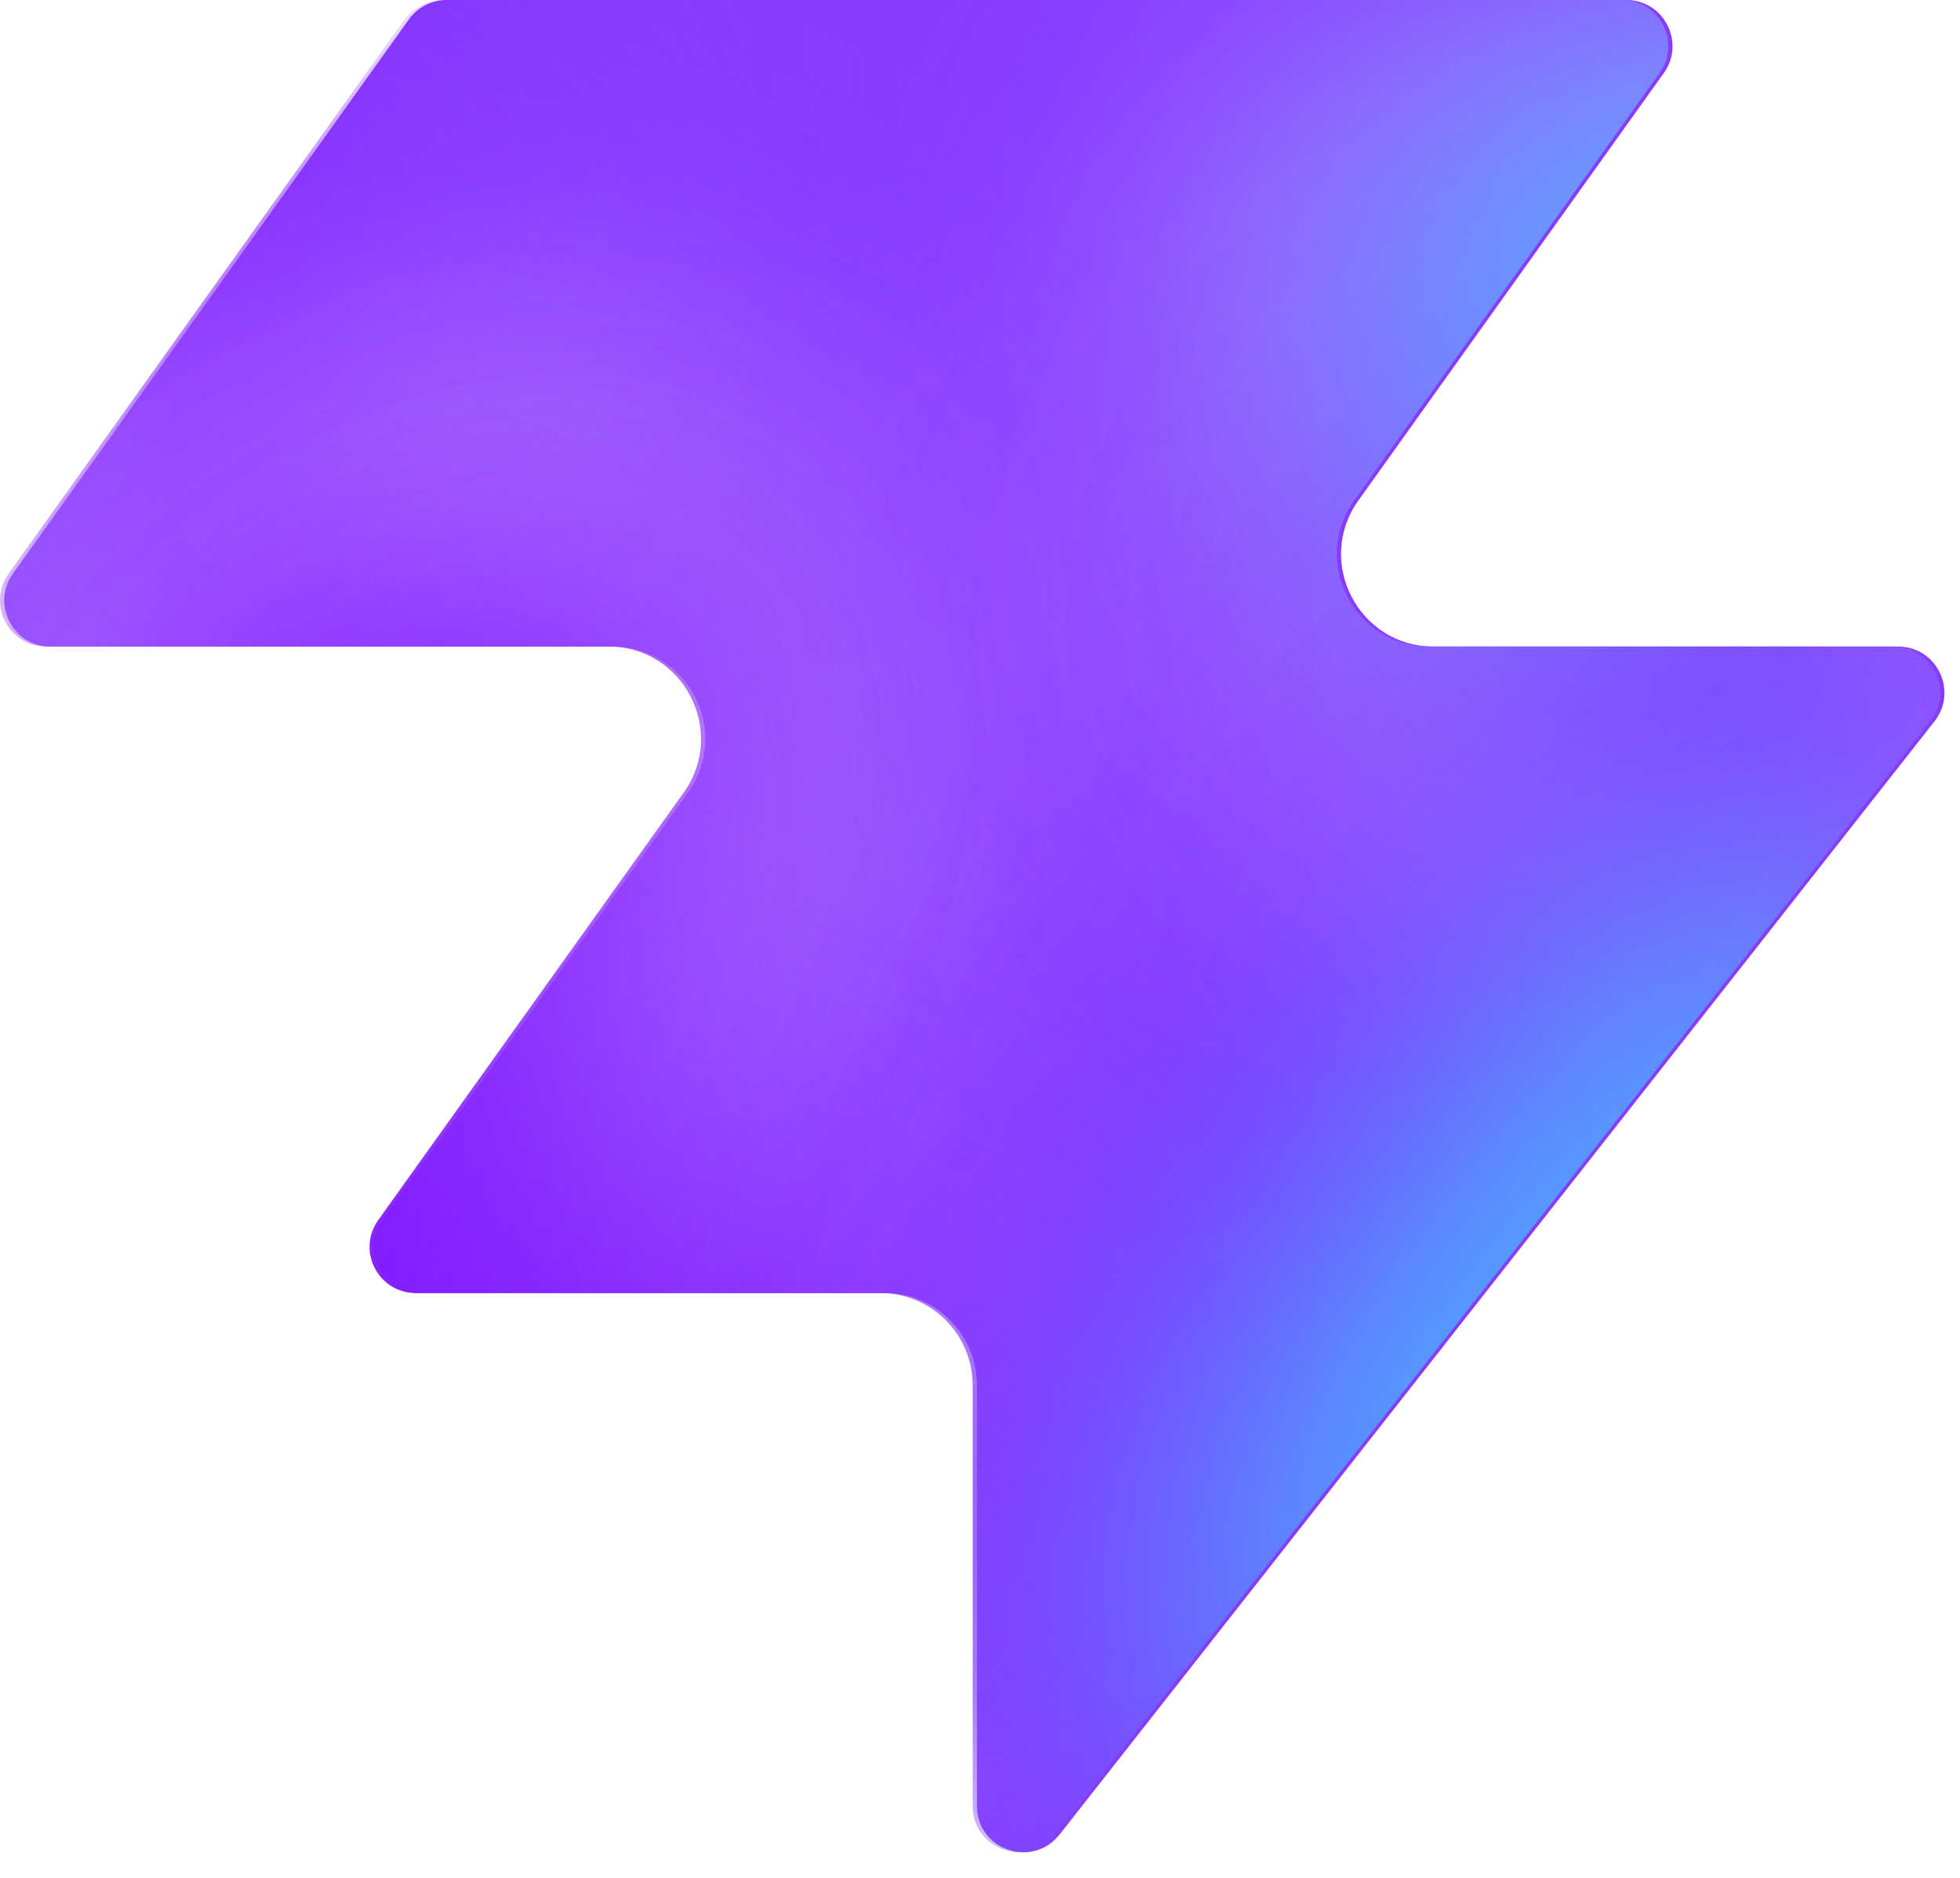
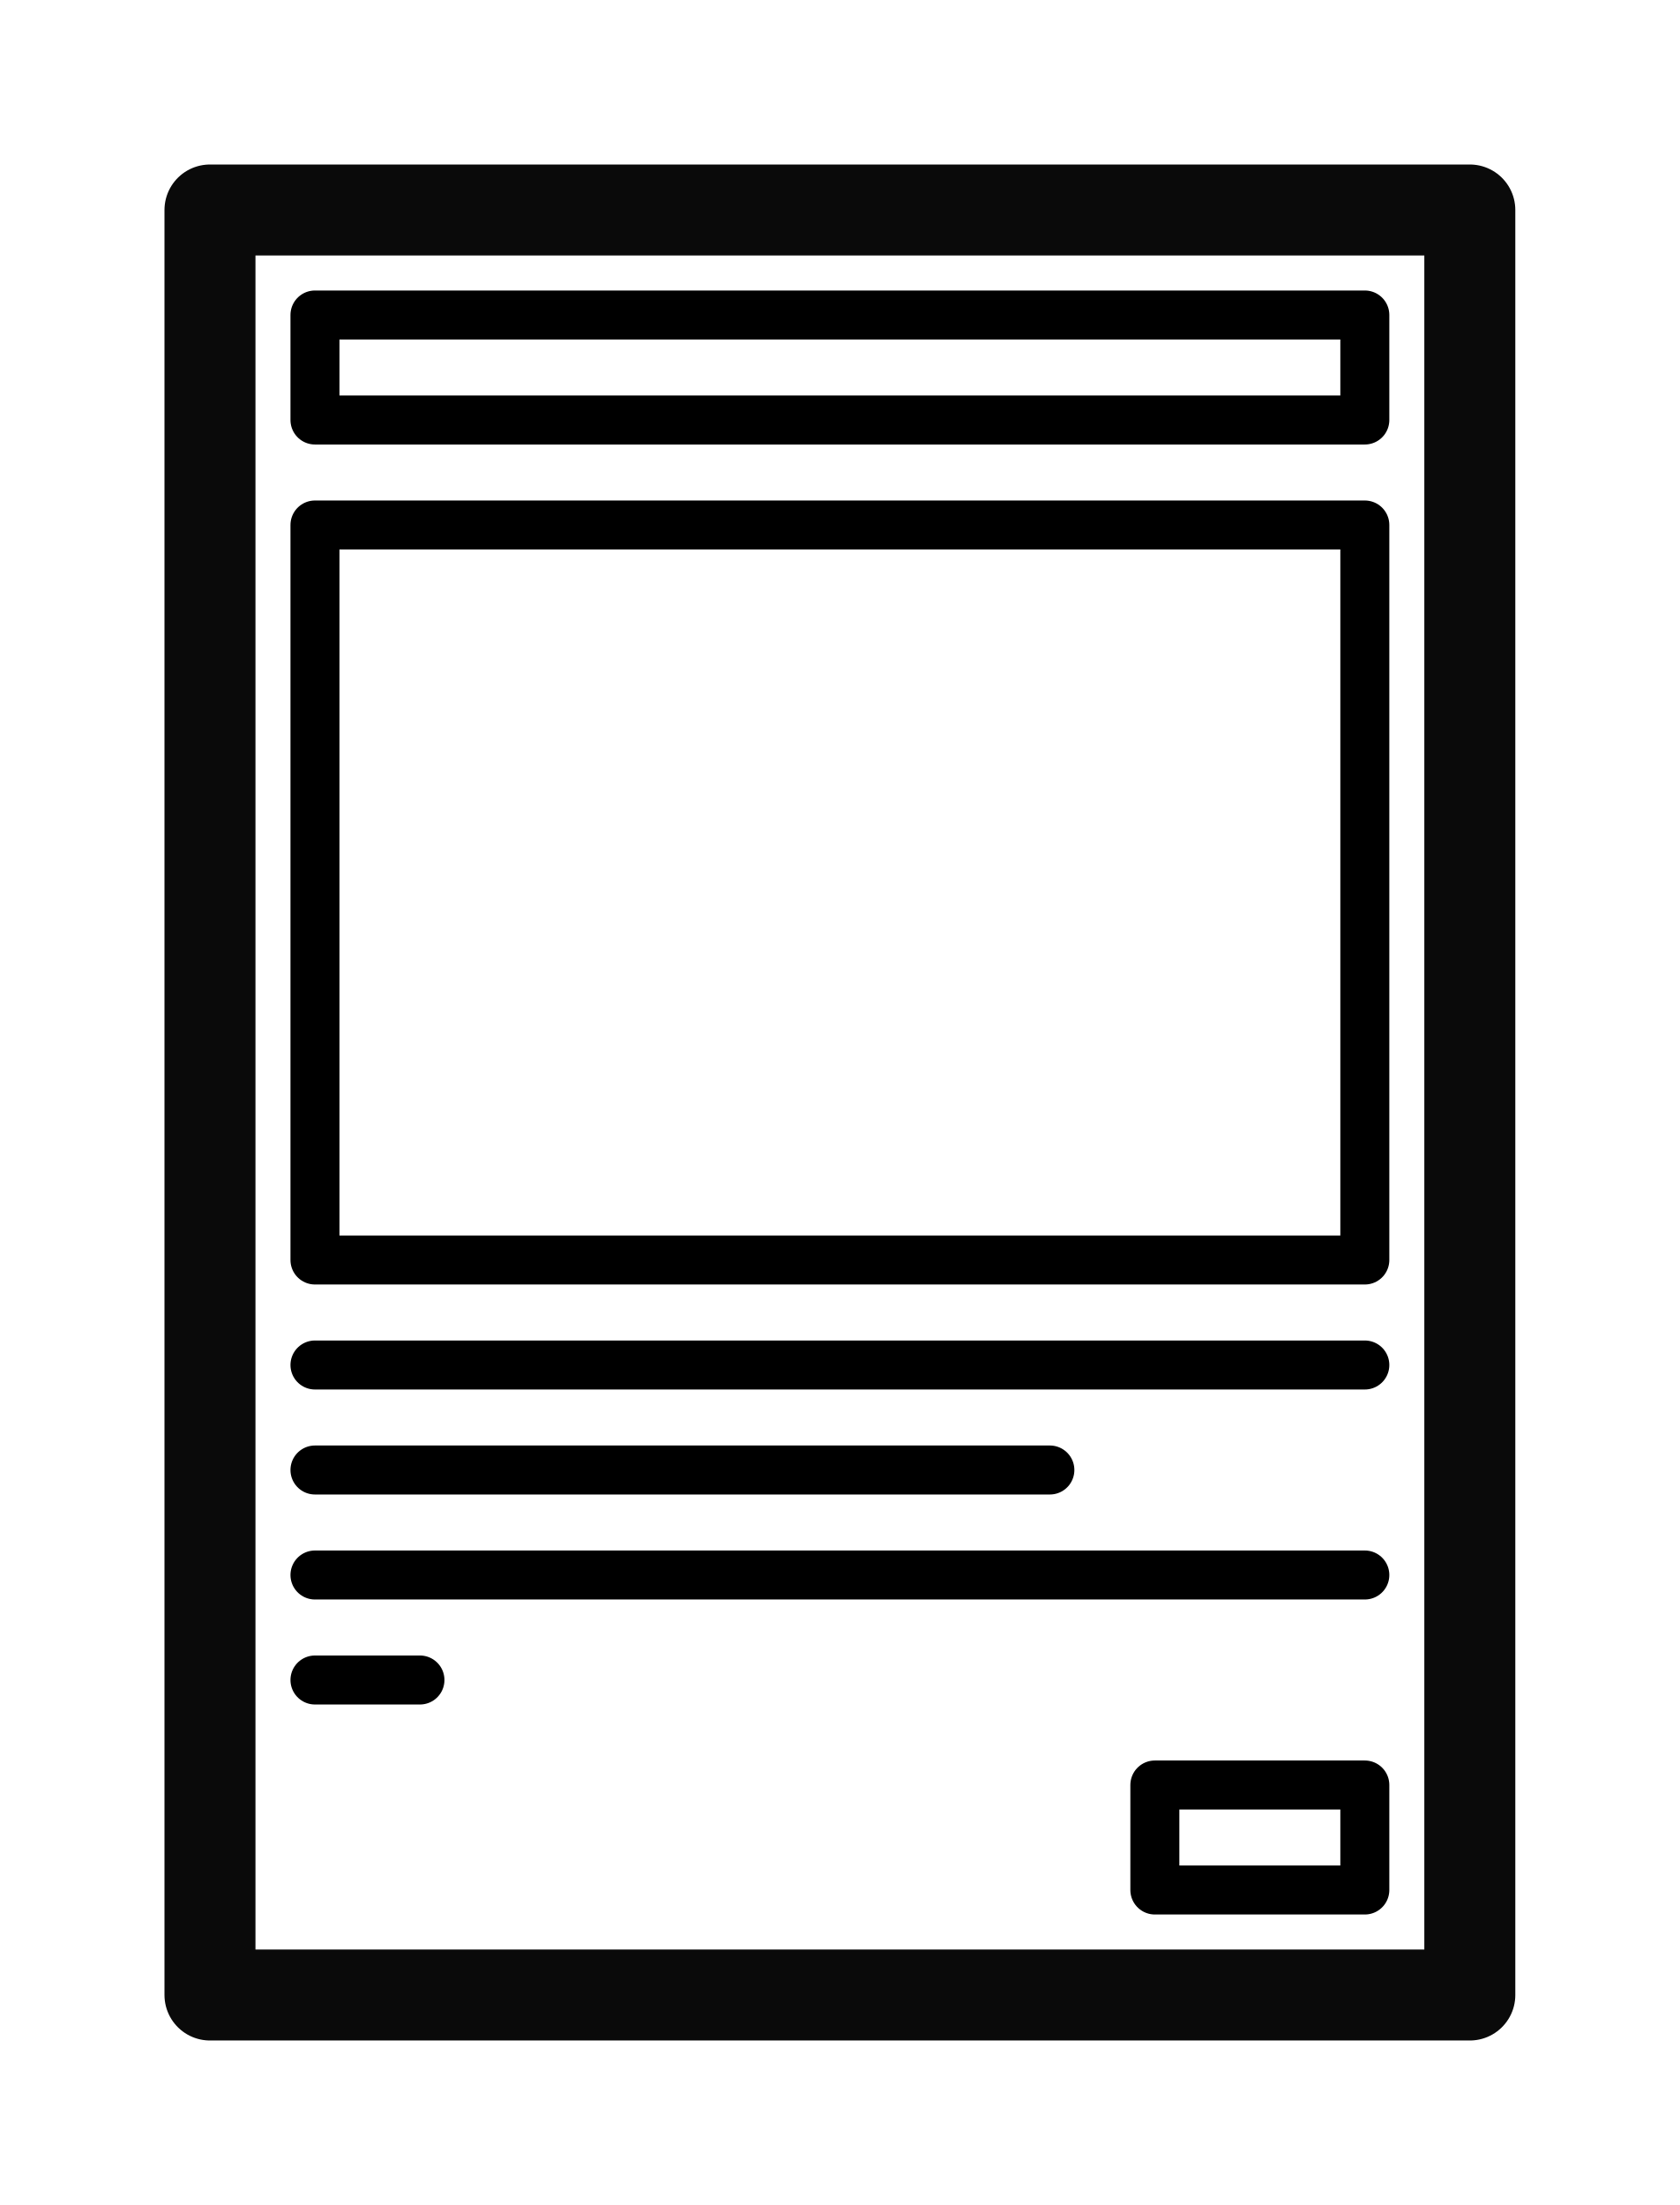
- <svg xmlns="http://www.w3.org/2000/svg" width="48" height="46" fill="none" viewBox="0 0 48 46">
-   <path fill="#863bff" d="M25.946 44.938c-.664.845-2.021.375-2.021-.698V33.937a2.26 2.26 0 0 0-2.262-2.262H10.287c-.92 0-1.456-1.04-.92-1.788l7.48-10.471c1.07-1.497 0-3.578-1.842-3.578H1.237c-.92 0-1.456-1.04-.92-1.788L10.013.474c.214-.297.556-.474.92-.474h28.894c.92 0 1.456 1.04.92 1.788l-7.48 10.471c-1.07 1.498 0 3.579 1.842 3.579h11.377c.943 0 1.473 1.088.89 1.83L25.947 44.94z" style="fill:#863bff;fill:color(display-p3 .525 .23 1);fill-opacity:1" />
-   <mask id="a" width="48" height="46" x="0" y="0" maskUnits="userSpaceOnUse" style="mask-type:alpha">
-     <path fill="#000" d="M25.842 44.938c-.664.844-2.021.375-2.021-.698V33.937a2.26 2.26 0 0 0-2.262-2.262H10.183c-.92 0-1.456-1.04-.92-1.788l7.48-10.471c1.07-1.498 0-3.579-1.842-3.579H1.133c-.92 0-1.456-1.04-.92-1.787L9.91.473c.214-.297.556-.474.92-.474h28.894c.92 0 1.456 1.04.92 1.788l-7.48 10.471c-1.07 1.498 0 3.578 1.842 3.578h11.377c.943 0 1.473 1.088.89 1.832L25.843 44.94z" style="fill:#000;fill-opacity:1" />
-   </mask>
-   <g mask="url(#a)">
-     <g filter="url(#b)">
-       <ellipse cx="5.508" cy="14.704" fill="#ede6ff" rx="5.508" ry="14.704" style="fill:#ede6ff;fill:color(display-p3 .927 .903 1);fill-opacity:1" transform="matrix(.00324 1 1 -.00324 -4.47 31.516)" />
-     </g>
-     <g filter="url(#c)">
-       <ellipse cx="10.399" cy="29.851" fill="#ede6ff" rx="10.399" ry="29.851" style="fill:#ede6ff;fill:color(display-p3 .927 .903 1);fill-opacity:1" transform="matrix(.00324 1 1 -.00324 -39.328 7.883)" />
-     </g>
-     <g filter="url(#d)">
-       <ellipse cx="5.508" cy="30.487" fill="#7e14ff" rx="5.508" ry="30.487" style="fill:#7e14ff;fill:color(display-p3 .492 .077 1);fill-opacity:1" transform="rotate(89.814 -25.913 -14.639)scale(1 -1)" />
-     </g>
-     <g filter="url(#e)">
-       <ellipse cx="5.508" cy="30.599" fill="#7e14ff" rx="5.508" ry="30.599" style="fill:#7e14ff;fill:color(display-p3 .492 .077 1);fill-opacity:1" transform="rotate(89.814 -32.644 -3.334)scale(1 -1)" />
-     </g>
-     <g filter="url(#f)">
-       <ellipse cx="5.508" cy="30.599" fill="#7e14ff" rx="5.508" ry="30.599" style="fill:#7e14ff;fill:color(display-p3 .492 .077 1);fill-opacity:1" transform="matrix(.00324 1 1 -.00324 -34.34 30.47)" />
-     </g>
-     <g filter="url(#g)">
-       <ellipse cx="14.072" cy="22.078" fill="#ede6ff" rx="14.072" ry="22.078" style="fill:#ede6ff;fill:color(display-p3 .927 .903 1);fill-opacity:1" transform="rotate(93.35 24.506 48.493)scale(-1 1)" />
-     </g>
-     <g filter="url(#h)">
-       <ellipse cx="3.47" cy="21.501" fill="#7e14ff" rx="3.47" ry="21.501" style="fill:#7e14ff;fill:color(display-p3 .492 .077 1);fill-opacity:1" transform="rotate(89.009 28.708 47.59)scale(-1 1)" />
-     </g>
-     <g filter="url(#i)">
-       <ellipse cx="3.47" cy="21.501" fill="#7e14ff" rx="3.47" ry="21.501" style="fill:#7e14ff;fill:color(display-p3 .492 .077 1);fill-opacity:1" transform="rotate(89.009 28.708 47.59)scale(-1 1)" />
-     </g>
-     <g filter="url(#j)">
-       <ellipse cx=".387" cy="8.972" fill="#7e14ff" rx="4.407" ry="29.108" style="fill:#7e14ff;fill:color(display-p3 .492 .077 1);fill-opacity:1" transform="rotate(39.51 .387 8.972)" />
-     </g>
-     <g filter="url(#k)">
-       <ellipse cx="47.523" cy="-6.092" fill="#7e14ff" rx="4.407" ry="29.108" style="fill:#7e14ff;fill:color(display-p3 .492 .077 1);fill-opacity:1" transform="rotate(37.892 47.523 -6.092)" />
-     </g>
-     <g filter="url(#l)">
-       <ellipse cx="41.412" cy="6.333" fill="#47bfff" rx="5.971" ry="9.665" style="fill:#47bfff;fill:color(display-p3 .28 .748 1);fill-opacity:1" transform="rotate(37.892 41.412 6.333)" />
-     </g>
-     <g filter="url(#m)">
-       <ellipse cx="-1.879" cy="38.332" fill="#7e14ff" rx="4.407" ry="29.108" style="fill:#7e14ff;fill:color(display-p3 .492 .077 1);fill-opacity:1" transform="rotate(37.892 -1.88 38.332)" />
-     </g>
-     <g filter="url(#n)">
-       <ellipse cx="-1.879" cy="38.332" fill="#7e14ff" rx="4.407" ry="29.108" style="fill:#7e14ff;fill:color(display-p3 .492 .077 1);fill-opacity:1" transform="rotate(37.892 -1.88 38.332)" />
-     </g>
-     <g filter="url(#o)">
-       <ellipse cx="35.651" cy="29.907" fill="#7e14ff" rx="4.407" ry="29.108" style="fill:#7e14ff;fill:color(display-p3 .492 .077 1);fill-opacity:1" transform="rotate(37.892 35.651 29.907)" />
-     </g>
-     <g filter="url(#p)">
-       <ellipse cx="38.418" cy="32.4" fill="#47bfff" rx="5.971" ry="15.297" style="fill:#47bfff;fill:color(display-p3 .28 .748 1);fill-opacity:1" transform="rotate(37.892 38.418 32.4)" />
-     </g>
-   </g>
-   <defs>
-     <filter id="b" width="60.045" height="41.654" x="-19.77" y="16.149" color-interpolation-filters="sRGB" filterUnits="userSpaceOnUse">
-       <feFlood flood-opacity="0" result="BackgroundImageFix" />
-       <feBlend in="SourceGraphic" in2="BackgroundImageFix" result="shape" />
-       <feGaussianBlur result="effect1_foregroundBlur_2002_17158" stdDeviation="7.659" />
-     </filter>
-     <filter id="c" width="90.34" height="51.437" x="-54.613" y="-7.533" color-interpolation-filters="sRGB" filterUnits="userSpaceOnUse">
-       <feFlood flood-opacity="0" result="BackgroundImageFix" />
-       <feBlend in="SourceGraphic" in2="BackgroundImageFix" result="shape" />
-       <feGaussianBlur result="effect1_foregroundBlur_2002_17158" stdDeviation="7.659" />
-     </filter>
-     <filter id="d" width="79.355" height="29.4" x="-49.64" y="2.03" color-interpolation-filters="sRGB" filterUnits="userSpaceOnUse">
-       <feFlood flood-opacity="0" result="BackgroundImageFix" />
-       <feBlend in="SourceGraphic" in2="BackgroundImageFix" result="shape" />
-       <feGaussianBlur result="effect1_foregroundBlur_2002_17158" stdDeviation="4.596" />
-     </filter>
-     <filter id="e" width="79.579" height="29.4" x="-45.045" y="20.029" color-interpolation-filters="sRGB" filterUnits="userSpaceOnUse">
-       <feFlood flood-opacity="0" result="BackgroundImageFix" />
-       <feBlend in="SourceGraphic" in2="BackgroundImageFix" result="shape" />
-       <feGaussianBlur result="effect1_foregroundBlur_2002_17158" stdDeviation="4.596" />
-     </filter>
-     <filter id="f" width="79.579" height="29.4" x="-43.513" y="21.178" color-interpolation-filters="sRGB" filterUnits="userSpaceOnUse">
-       <feFlood flood-opacity="0" result="BackgroundImageFix" />
-       <feBlend in="SourceGraphic" in2="BackgroundImageFix" result="shape" />
-       <feGaussianBlur result="effect1_foregroundBlur_2002_17158" stdDeviation="4.596" />
-     </filter>
-     <filter id="g" width="74.749" height="58.852" x="15.756" y="-17.901" color-interpolation-filters="sRGB" filterUnits="userSpaceOnUse">
-       <feFlood flood-opacity="0" result="BackgroundImageFix" />
-       <feBlend in="SourceGraphic" in2="BackgroundImageFix" result="shape" />
-       <feGaussianBlur result="effect1_foregroundBlur_2002_17158" stdDeviation="7.659" />
-     </filter>
-     <filter id="h" width="61.377" height="25.362" x="23.548" y="2.284" color-interpolation-filters="sRGB" filterUnits="userSpaceOnUse">
-       <feFlood flood-opacity="0" result="BackgroundImageFix" />
-       <feBlend in="SourceGraphic" in2="BackgroundImageFix" result="shape" />
-       <feGaussianBlur result="effect1_foregroundBlur_2002_17158" stdDeviation="4.596" />
-     </filter>
-     <filter id="i" width="61.377" height="25.362" x="23.548" y="2.284" color-interpolation-filters="sRGB" filterUnits="userSpaceOnUse">
-       <feFlood flood-opacity="0" result="BackgroundImageFix" />
-       <feBlend in="SourceGraphic" in2="BackgroundImageFix" result="shape" />
-       <feGaussianBlur result="effect1_foregroundBlur_2002_17158" stdDeviation="4.596" />
-     </filter>
-     <filter id="j" width="56.045" height="63.649" x="-27.636" y="-22.853" color-interpolation-filters="sRGB" filterUnits="userSpaceOnUse">
-       <feFlood flood-opacity="0" result="BackgroundImageFix" />
-       <feBlend in="SourceGraphic" in2="BackgroundImageFix" result="shape" />
-       <feGaussianBlur result="effect1_foregroundBlur_2002_17158" stdDeviation="4.596" />
-     </filter>
-     <filter id="k" width="54.814" height="64.646" x="20.116" y="-38.415" color-interpolation-filters="sRGB" filterUnits="userSpaceOnUse">
-       <feFlood flood-opacity="0" result="BackgroundImageFix" />
-       <feBlend in="SourceGraphic" in2="BackgroundImageFix" result="shape" />
-       <feGaussianBlur result="effect1_foregroundBlur_2002_17158" stdDeviation="4.596" />
-     </filter>
-     <filter id="l" width="33.541" height="35.313" x="24.641" y="-11.323" color-interpolation-filters="sRGB" filterUnits="userSpaceOnUse">
-       <feFlood flood-opacity="0" result="BackgroundImageFix" />
-       <feBlend in="SourceGraphic" in2="BackgroundImageFix" result="shape" />
-       <feGaussianBlur result="effect1_foregroundBlur_2002_17158" stdDeviation="4.596" />
-     </filter>
-     <filter id="m" width="54.814" height="64.646" x="-29.286" y="6.009" color-interpolation-filters="sRGB" filterUnits="userSpaceOnUse">
-       <feFlood flood-opacity="0" result="BackgroundImageFix" />
-       <feBlend in="SourceGraphic" in2="BackgroundImageFix" result="shape" />
-       <feGaussianBlur result="effect1_foregroundBlur_2002_17158" stdDeviation="4.596" />
-     </filter>
-     <filter id="n" width="54.814" height="64.646" x="-29.286" y="6.009" color-interpolation-filters="sRGB" filterUnits="userSpaceOnUse">
-       <feFlood flood-opacity="0" result="BackgroundImageFix" />
-       <feBlend in="SourceGraphic" in2="BackgroundImageFix" result="shape" />
-       <feGaussianBlur result="effect1_foregroundBlur_2002_17158" stdDeviation="4.596" />
-     </filter>
-     <filter id="o" width="54.814" height="64.646" x="8.244" y="-2.416" color-interpolation-filters="sRGB" filterUnits="userSpaceOnUse">
-       <feFlood flood-opacity="0" result="BackgroundImageFix" />
-       <feBlend in="SourceGraphic" in2="BackgroundImageFix" result="shape" />
-       <feGaussianBlur result="effect1_foregroundBlur_2002_17158" stdDeviation="4.596" />
-     </filter>
-     <filter id="p" width="39.409" height="43.623" x="18.713" y="10.588" color-interpolation-filters="sRGB" filterUnits="userSpaceOnUse">
-       <feFlood flood-opacity="0" result="BackgroundImageFix" />
-       <feBlend in="SourceGraphic" in2="BackgroundImageFix" result="shape" />
-       <feGaussianBlur result="effect1_foregroundBlur_2002_17158" stdDeviation="4.596" />
-     </filter>
-   </defs>
+ <svg xmlns="http://www.w3.org/2000/svg" baseProfile="full" version="1.1" style="fill: none;" width="240px" height="315px">
+   <path style="stroke-width: 6px; stroke-linecap: round; stroke-linejoin: round; stroke: rgb(255, 255, 255); fill: rgb(255, 255, 255);" d="M30,30 L30,30 L30,285 L210,285 L210,30 L30,30 " />
+   <path style="stroke-width: 7px; stroke-linecap: round; stroke-linejoin: round; stroke: rgb(0, 0, 0); fill: none;" d="M45,75 L45,75 L45,180 L195,180 L195,75 L45,75 M165,270 L165,270 L195,270 L195,255 L165,255 L165,270 M45,195 L45,195 L195,195 L195,195 M45,210 L45,210 L150,210 M45,225 L45,225 L195,225 M45,240 L45,240 L60,240 M195,60 L195,60 L45,60 L45,45 L195,45 L195,60 " />
+   <path style="stroke-width: 13px; stroke-linecap: round; stroke-linejoin: round; stroke: rgb(10, 10, 10); fill: none;" d="M30,30 L30,30 L30,285 L210,285 L210,30 L30,30 L30,30 " />
</svg>
